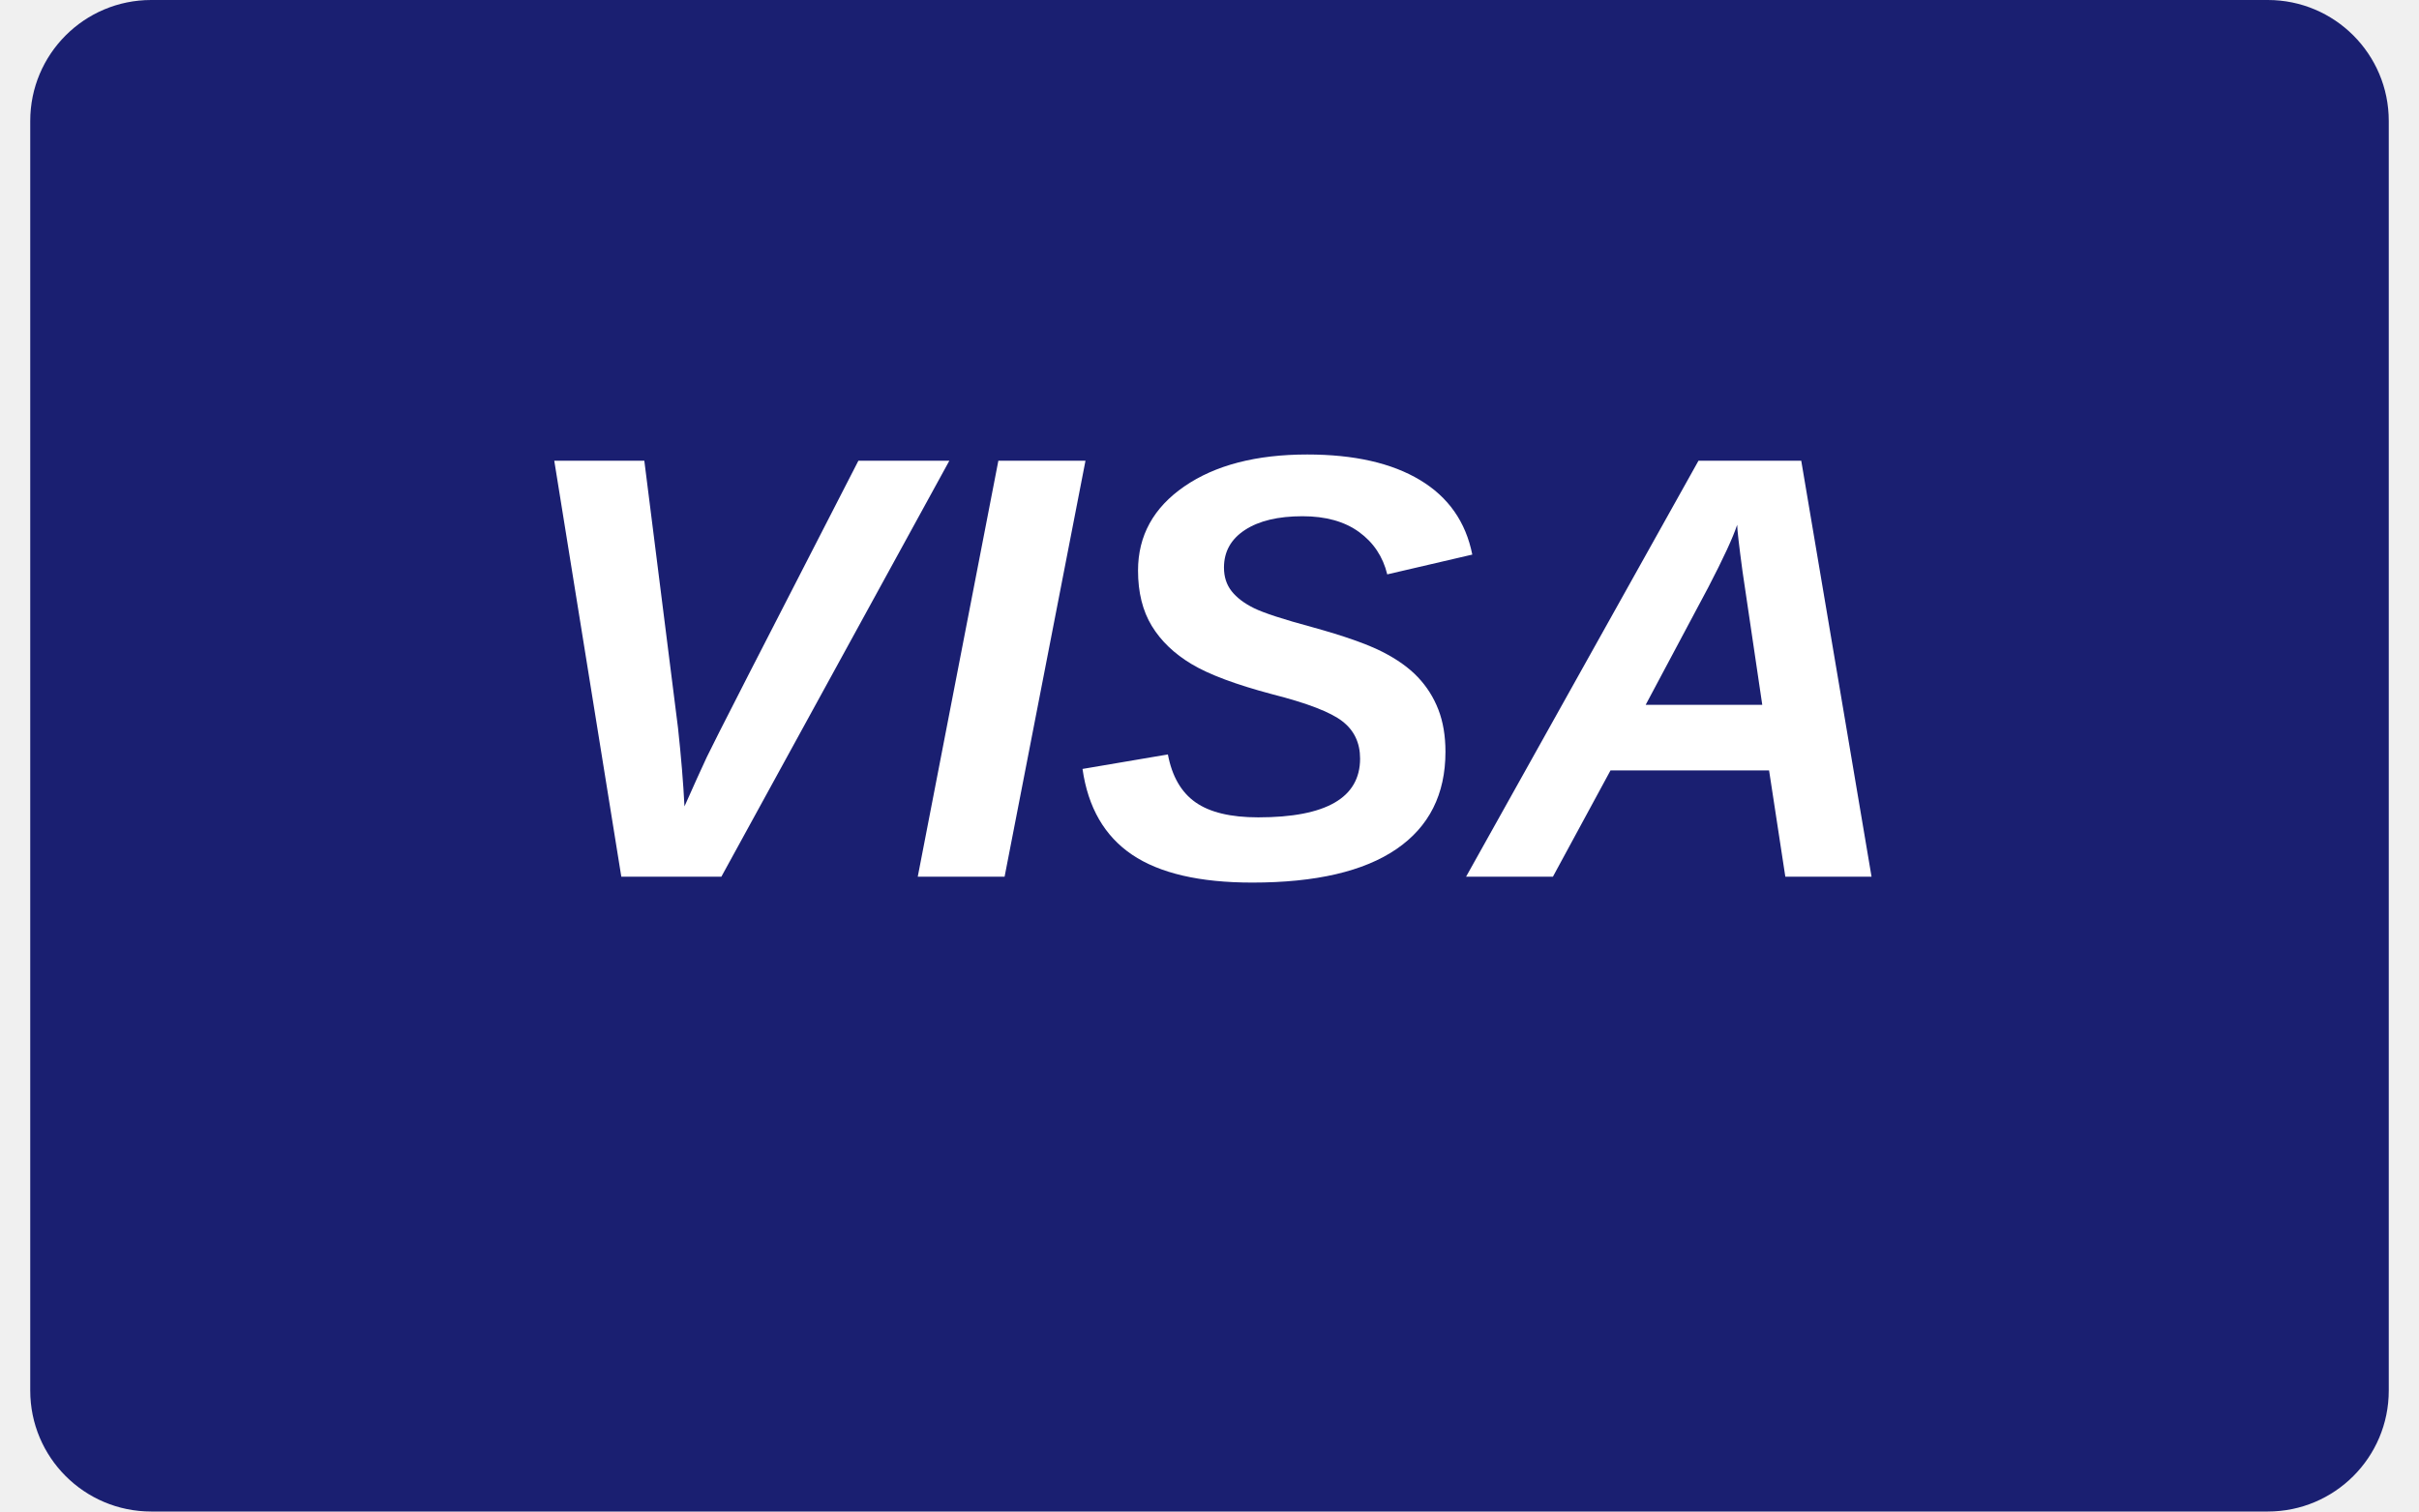
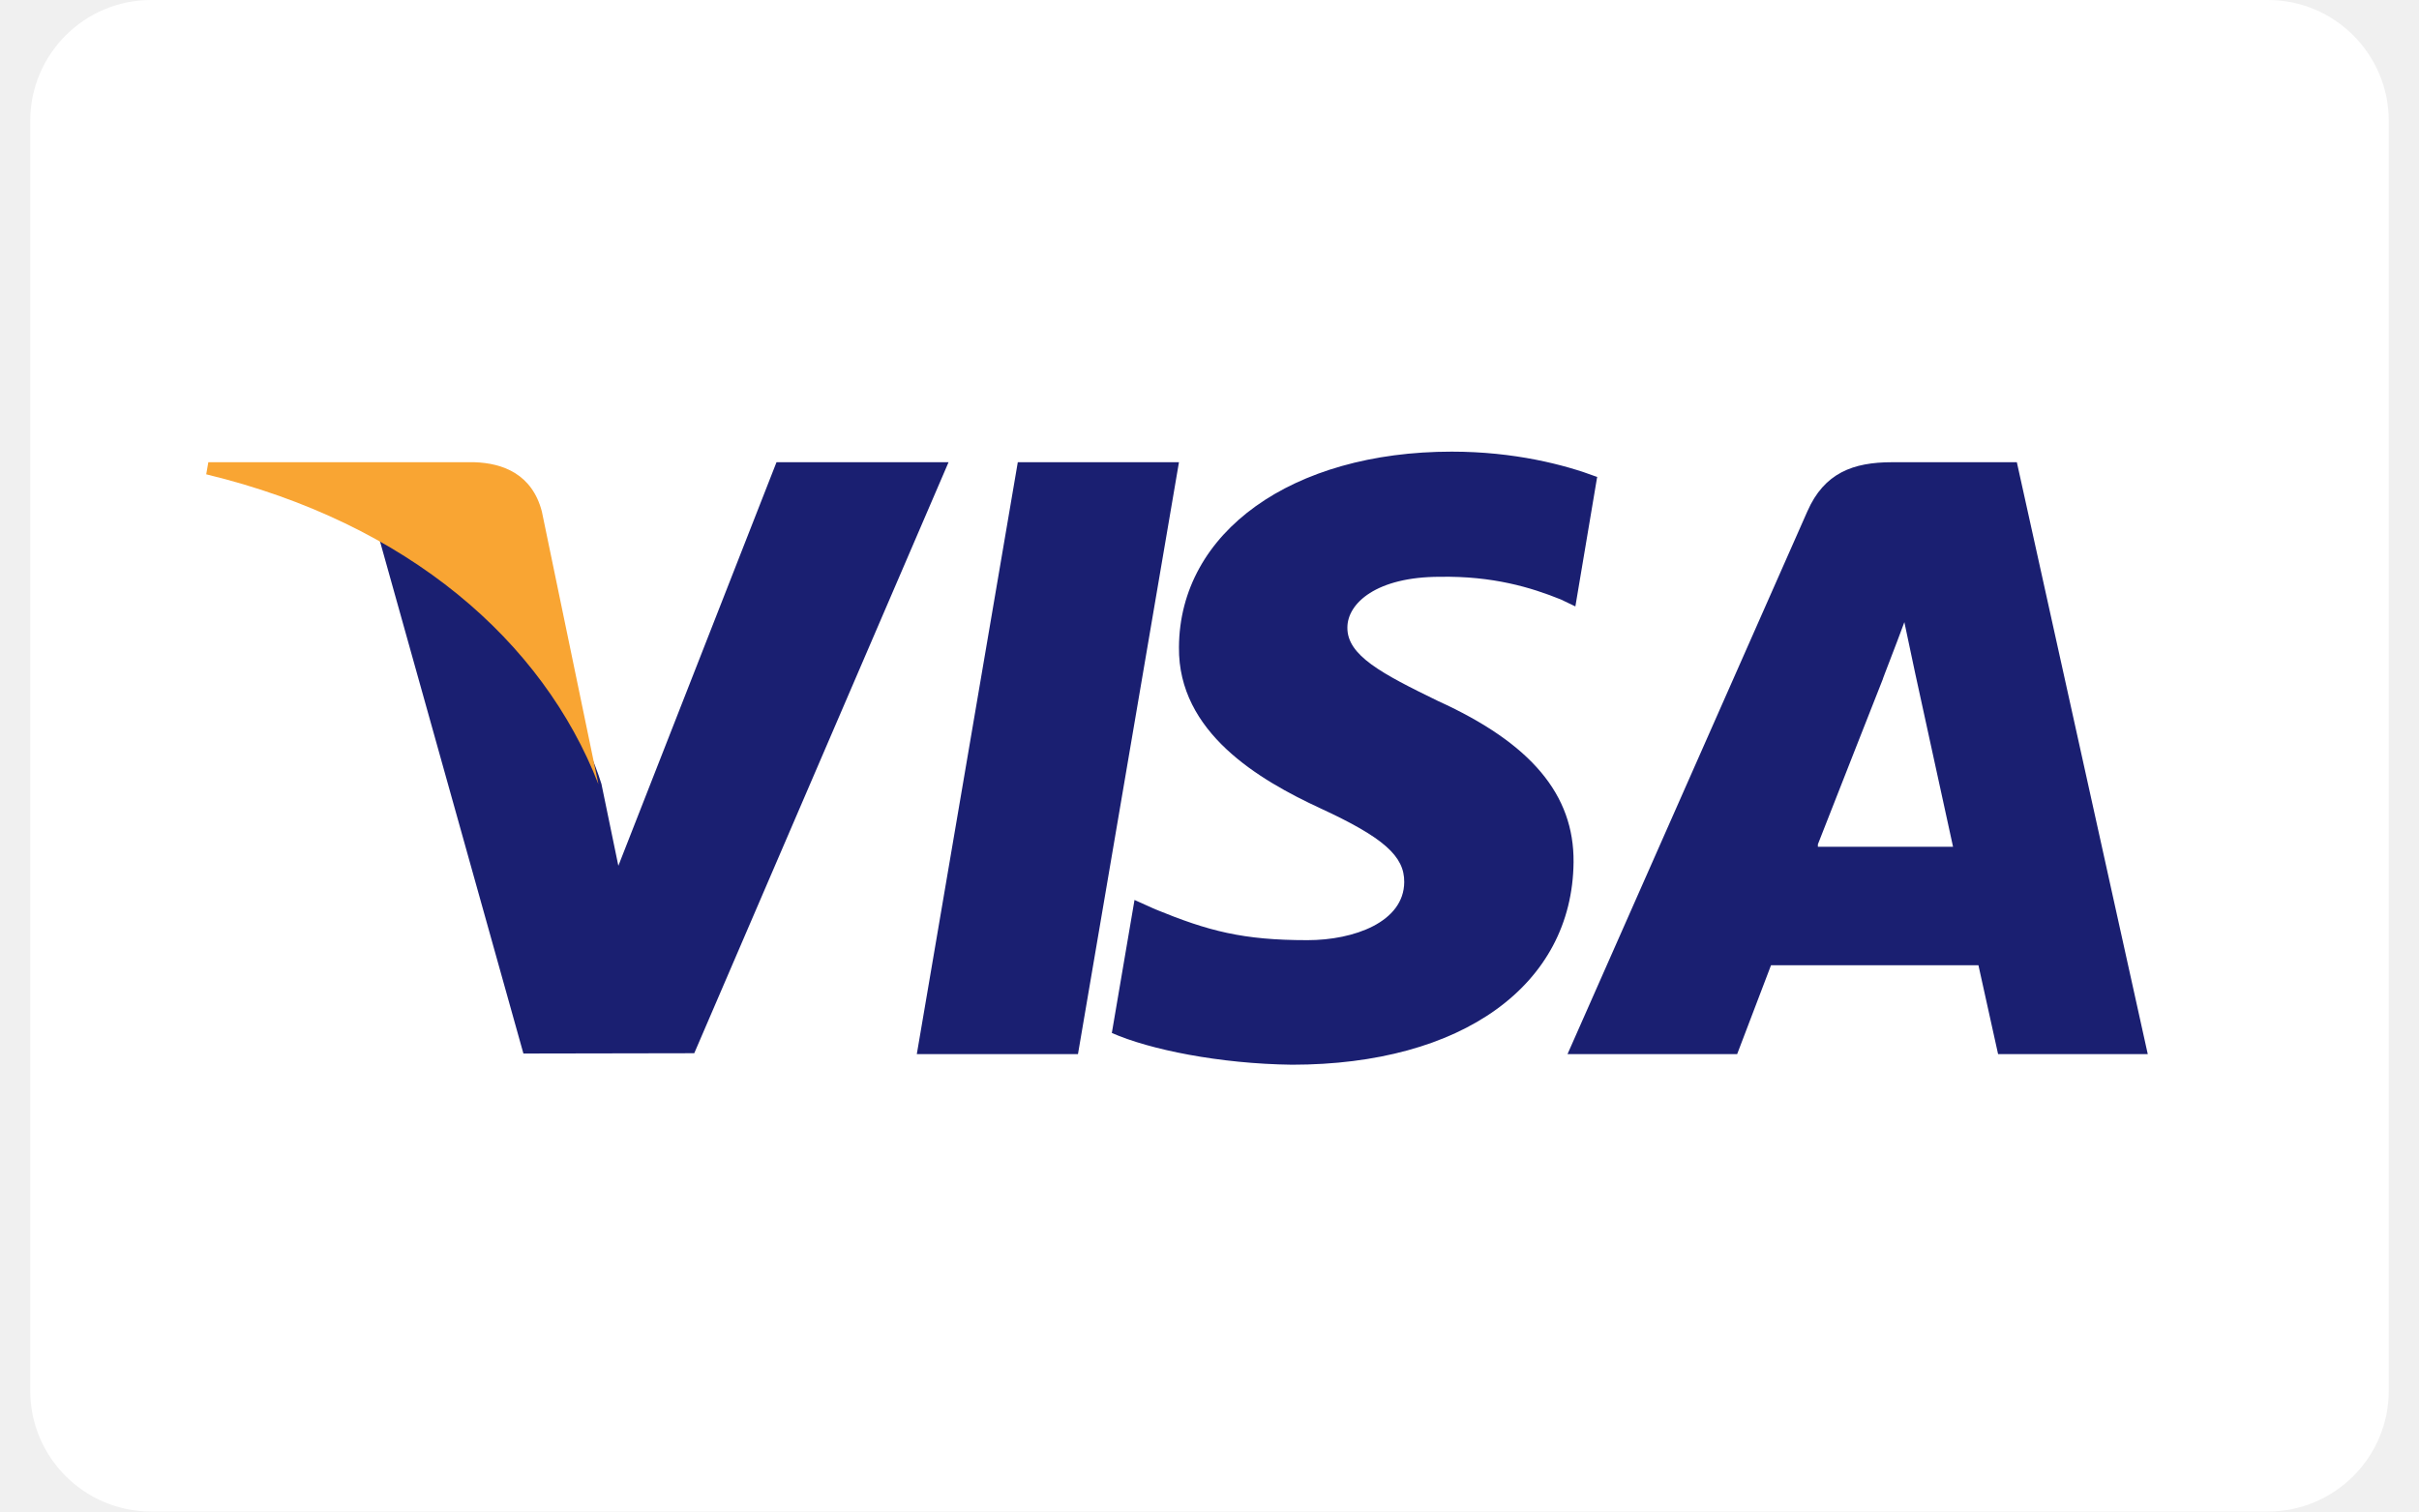
<svg xmlns="http://www.w3.org/2000/svg" viewBox="0 0 780 500" width="80" height="50">
-   <rect width="780" height="500" rx="40" fill="#1A1F71" />
-   <text x="390" y="290" text-anchor="middle" font-family="Arial,sans-serif" font-weight="bold" font-size="200" font-style="italic" fill="#FFFFFF">VISA</text>
+   <rect width="780" height="500" rx="40" fill="#FFFFFF" />
+   <path d="M293.2 348.7l33.4-195.8h53.3l-33.4 195.8h-53.3zm224.8-191c-10.6-4-27.2-8.3-47.9-8.3-52.8 0-90 26.6-90.2 64.7-.3 28.2 26.5 43.9 46.8 53.3 20.8 9.6 27.8 15.8 27.7 24.4-.1 13.2-16.6 19.2-32 19.2-21.4 0-32.7-3-50.3-10.2l-6.9-3.1-7.5 44c12.5 5.5 35.6 10.2 59.6 10.5 56.2 0 92.7-26.3 93.1-67 .2-22.3-14-39.3-44.8-53.3-18.7-9.1-30.1-15.1-30-24.3 0-8.1 9.7-16.8 30.6-16.8 17.5-.3 30.1 3.5 40 7.5l4.8 2.3 7.2-42.8h.2zm139-4.8h-41.3c-12.8 0-22.4 3.5-28 16.3l-79.3 179.5h56.1l11.2-29.4h68.6l6.5 29.4h49.5l-43.3-195.8zm-65.8 126.4c4.4-11.3 21.5-54.7 21.5-54.7-.3.5 4.4-11.4 7.1-18.8l3.6 17s10.3 47.3 12.5 57.3h-44.7v-.8h0zM246.8 152.9l-52.3 133.5-5.6-27.1c-9.7-31.2-39.9-65-73.7-81.9l47.9 171.1 56.5-.1 84.1-195.5h-56.9v.1z" fill="#1A1F71" />
+   <path d="M146.9 152.9H58.9l-.7 4c67 16.2 111.4 55.4 129.7 102.5l-18.7-90.2c-3.2-12.3-12.8-16-22.3-16.3z" fill="#F9A533" />
</svg>
